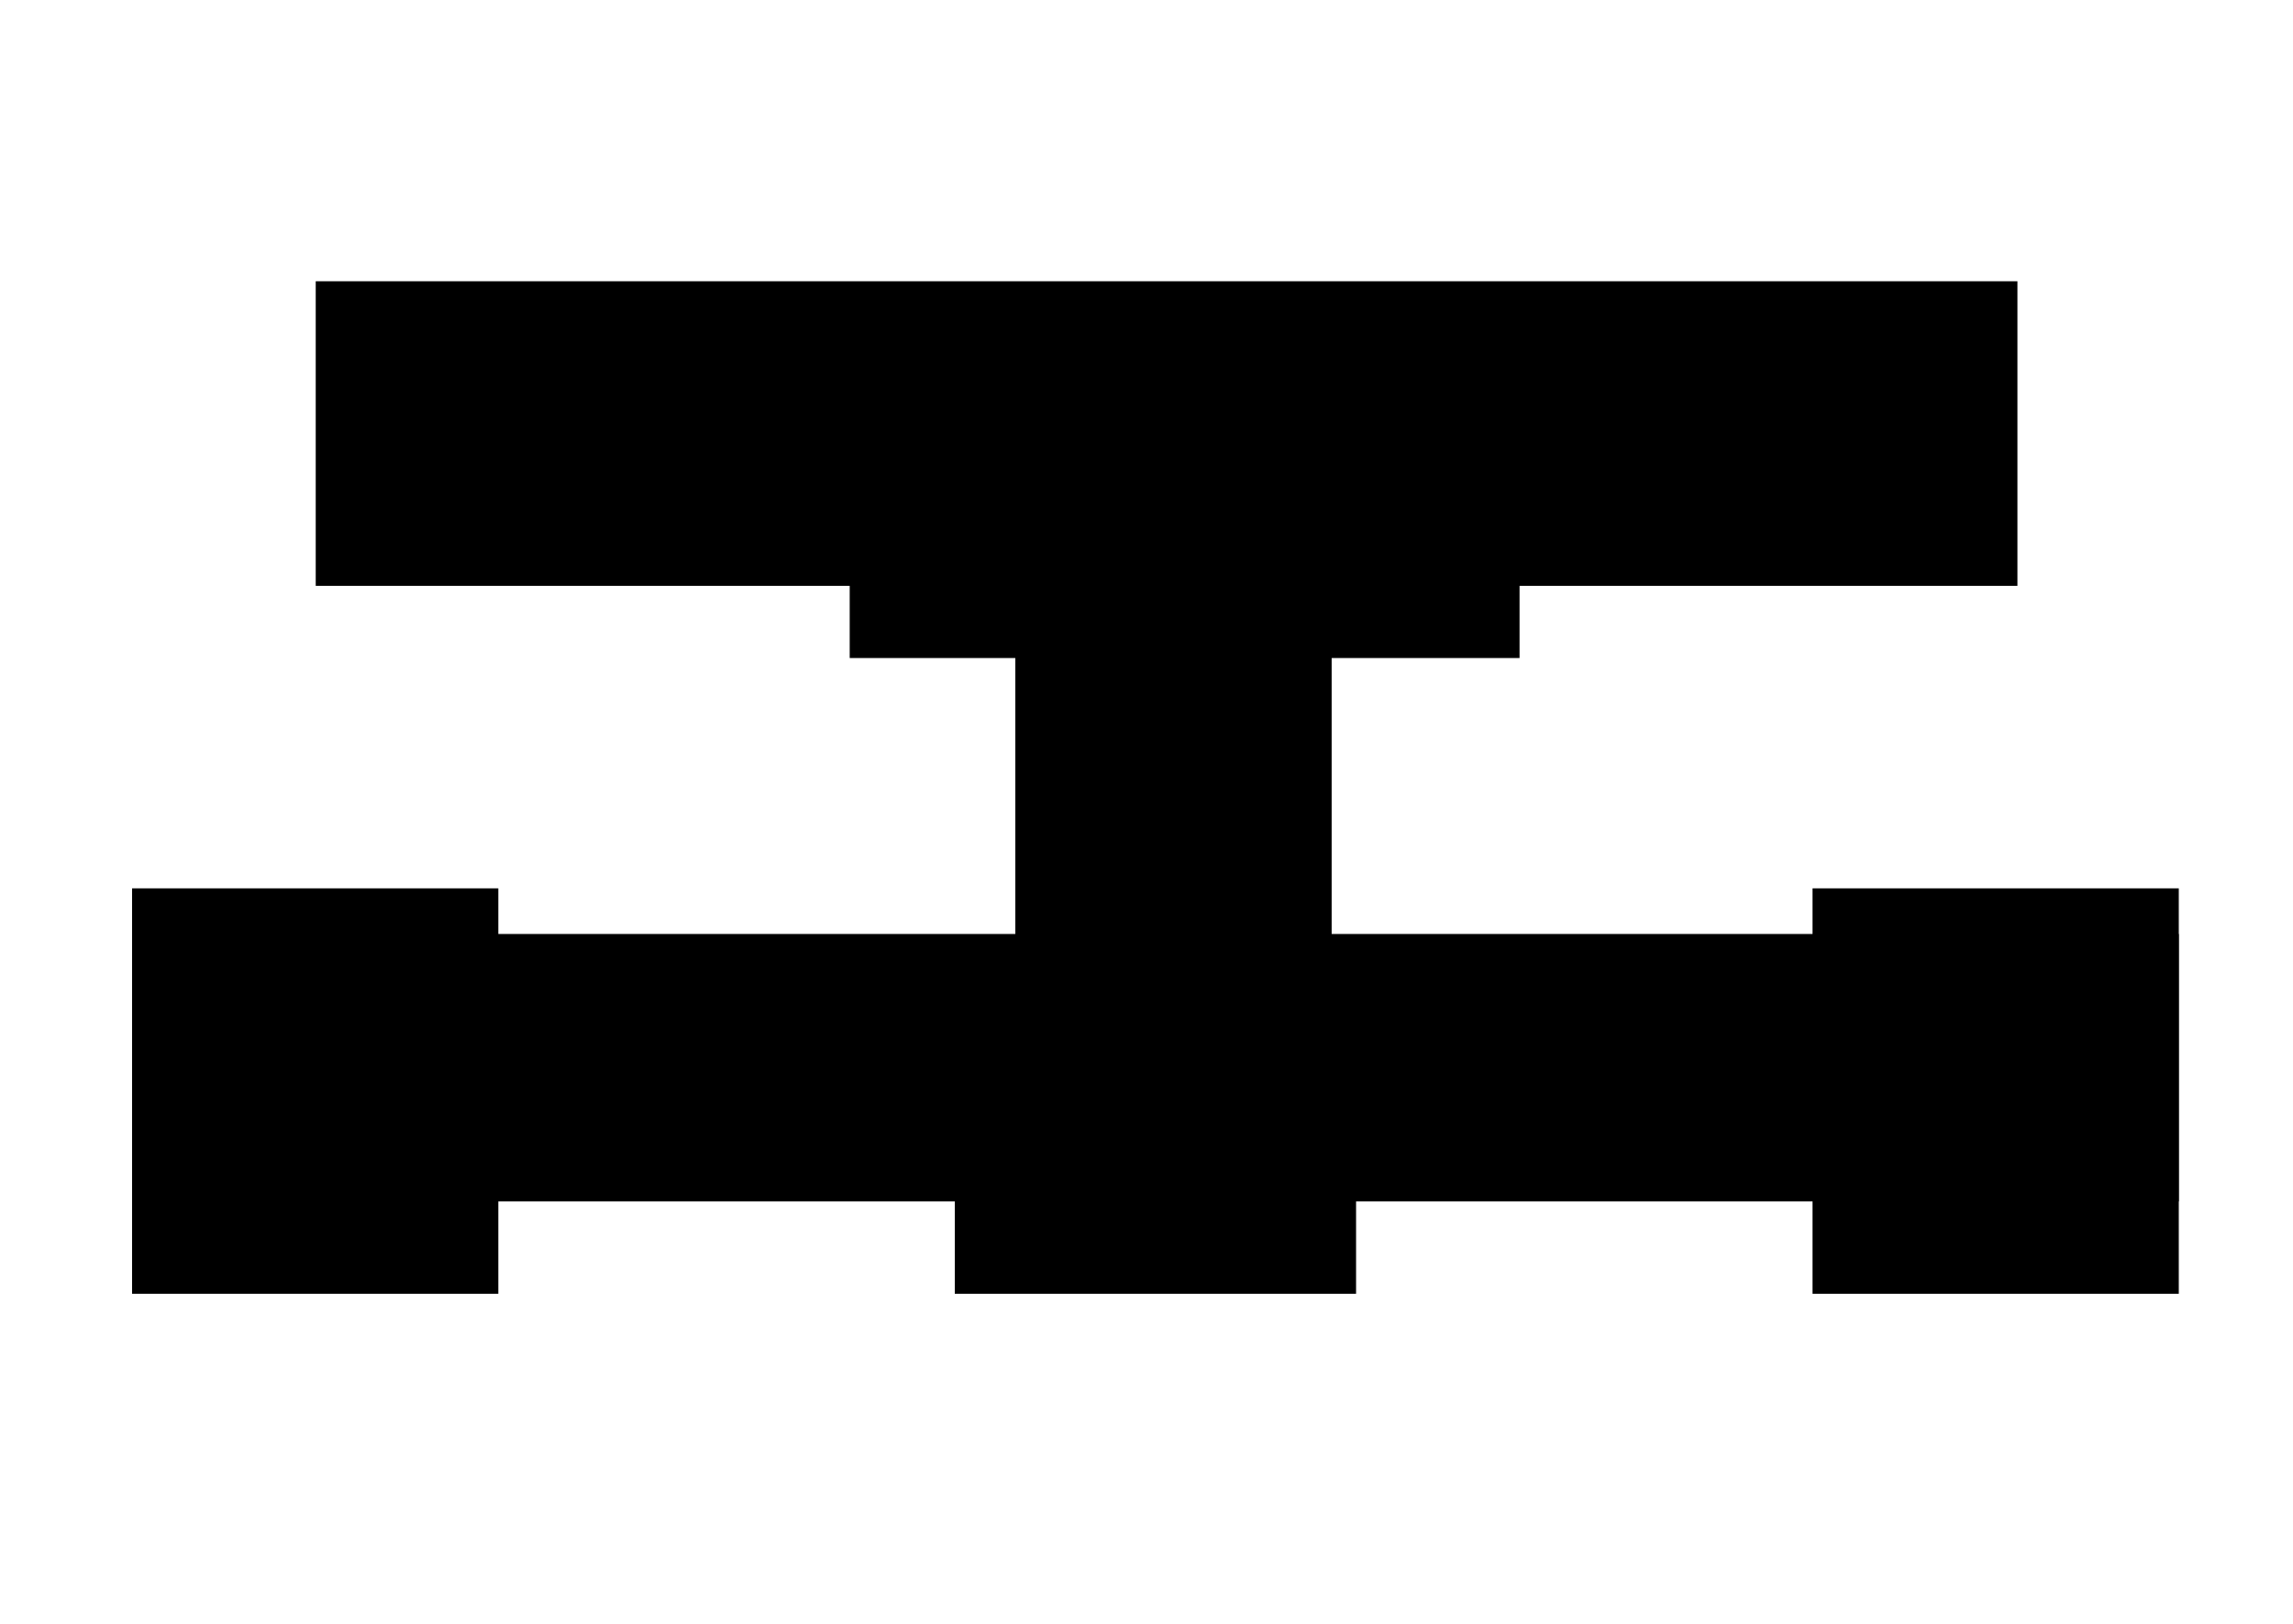
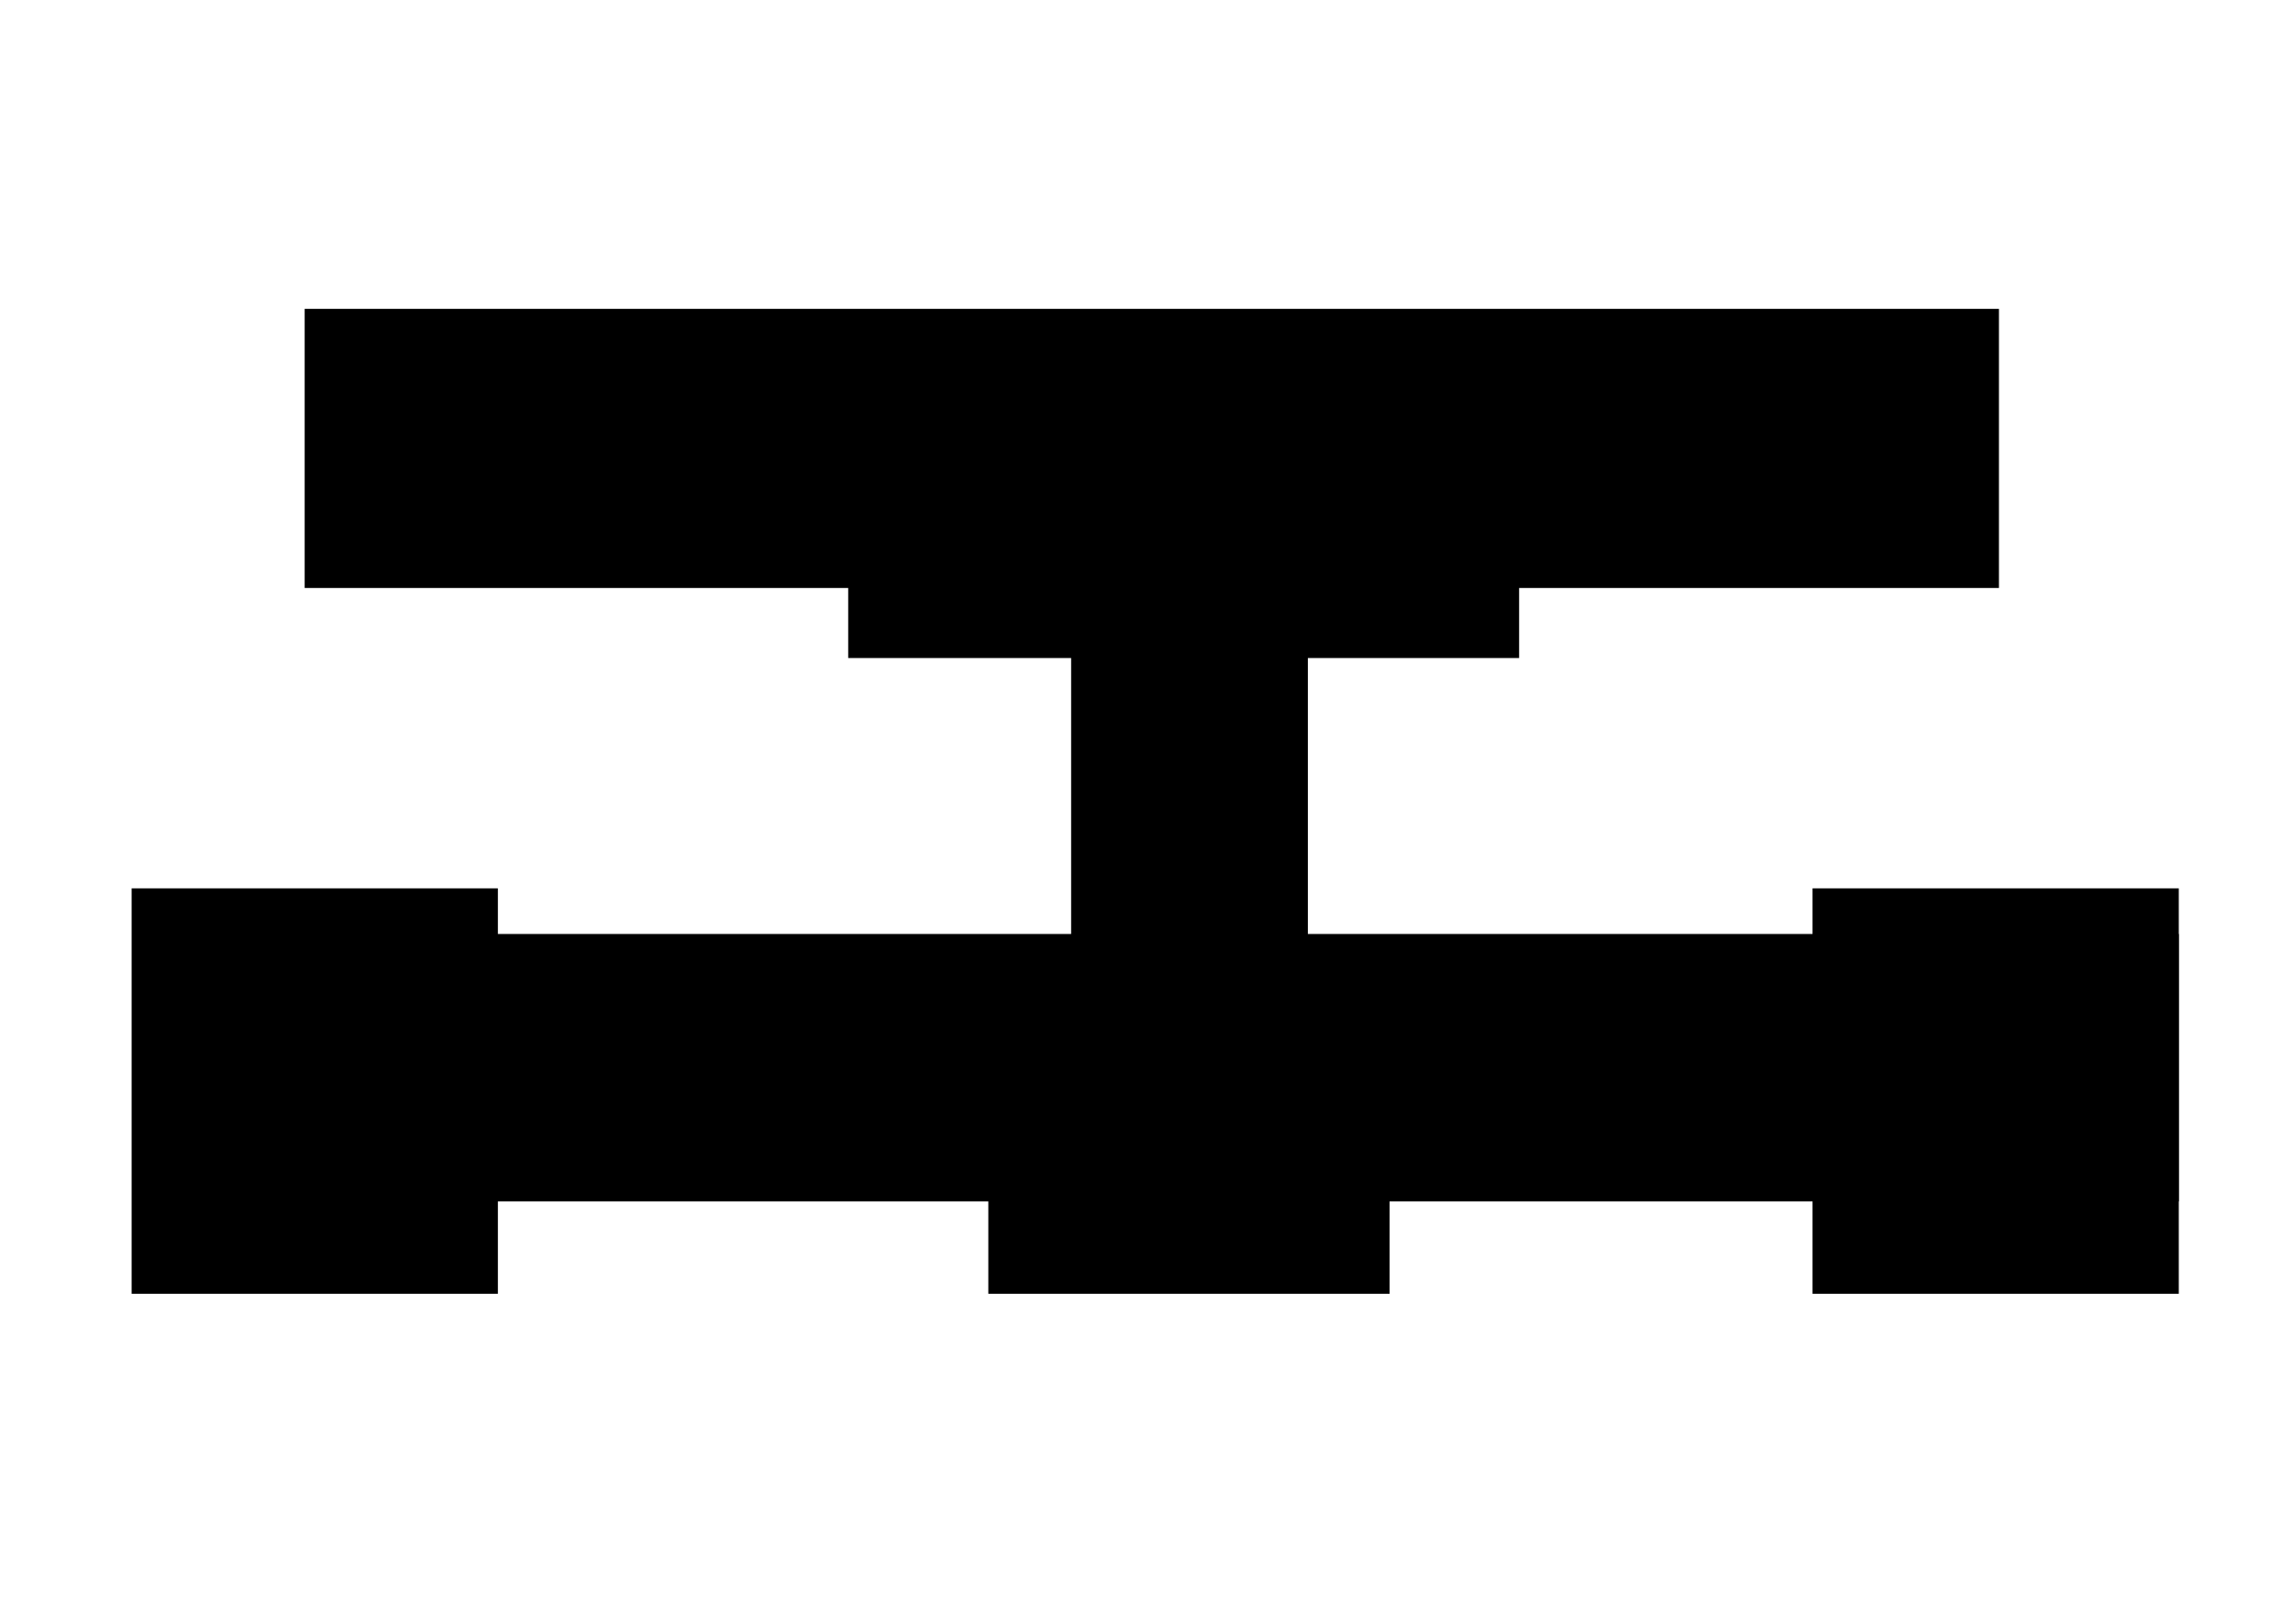
<svg xmlns="http://www.w3.org/2000/svg" width="2160" height="1530" viewBox="0 0 2160 1530" fill="none">
-   <rect x="124.414" y="837" width="345" height="382" fill="black" />
+   <rect x="124" y="837" width="345" height="382" fill="black" />
  <rect x="1707.41" y="837" width="345" height="382" fill="black" />
-   <rect x="899.414" y="903" width="378" height="316" fill="black" />
-   <rect x="956.414" y="532" width="298" height="408" fill="black" />
-   <rect x="800.414" y="485" width="631" height="135" fill="black" />
-   <rect x="297.414" y="265" width="1603" height="287" fill="black" />
+   <rect x="931" y="903" width="378" height="316" fill="black" />
+   <rect x="1009" y="532" width="223" height="408" fill="black" />
+   <rect x="799" y="485" width="632" height="135" fill="black" />
+   <rect x="287" y="291" width="1596" height="263" fill="black" />
  <rect x="126.414" y="880" width="1926" height="252" fill="black" />
</svg>
